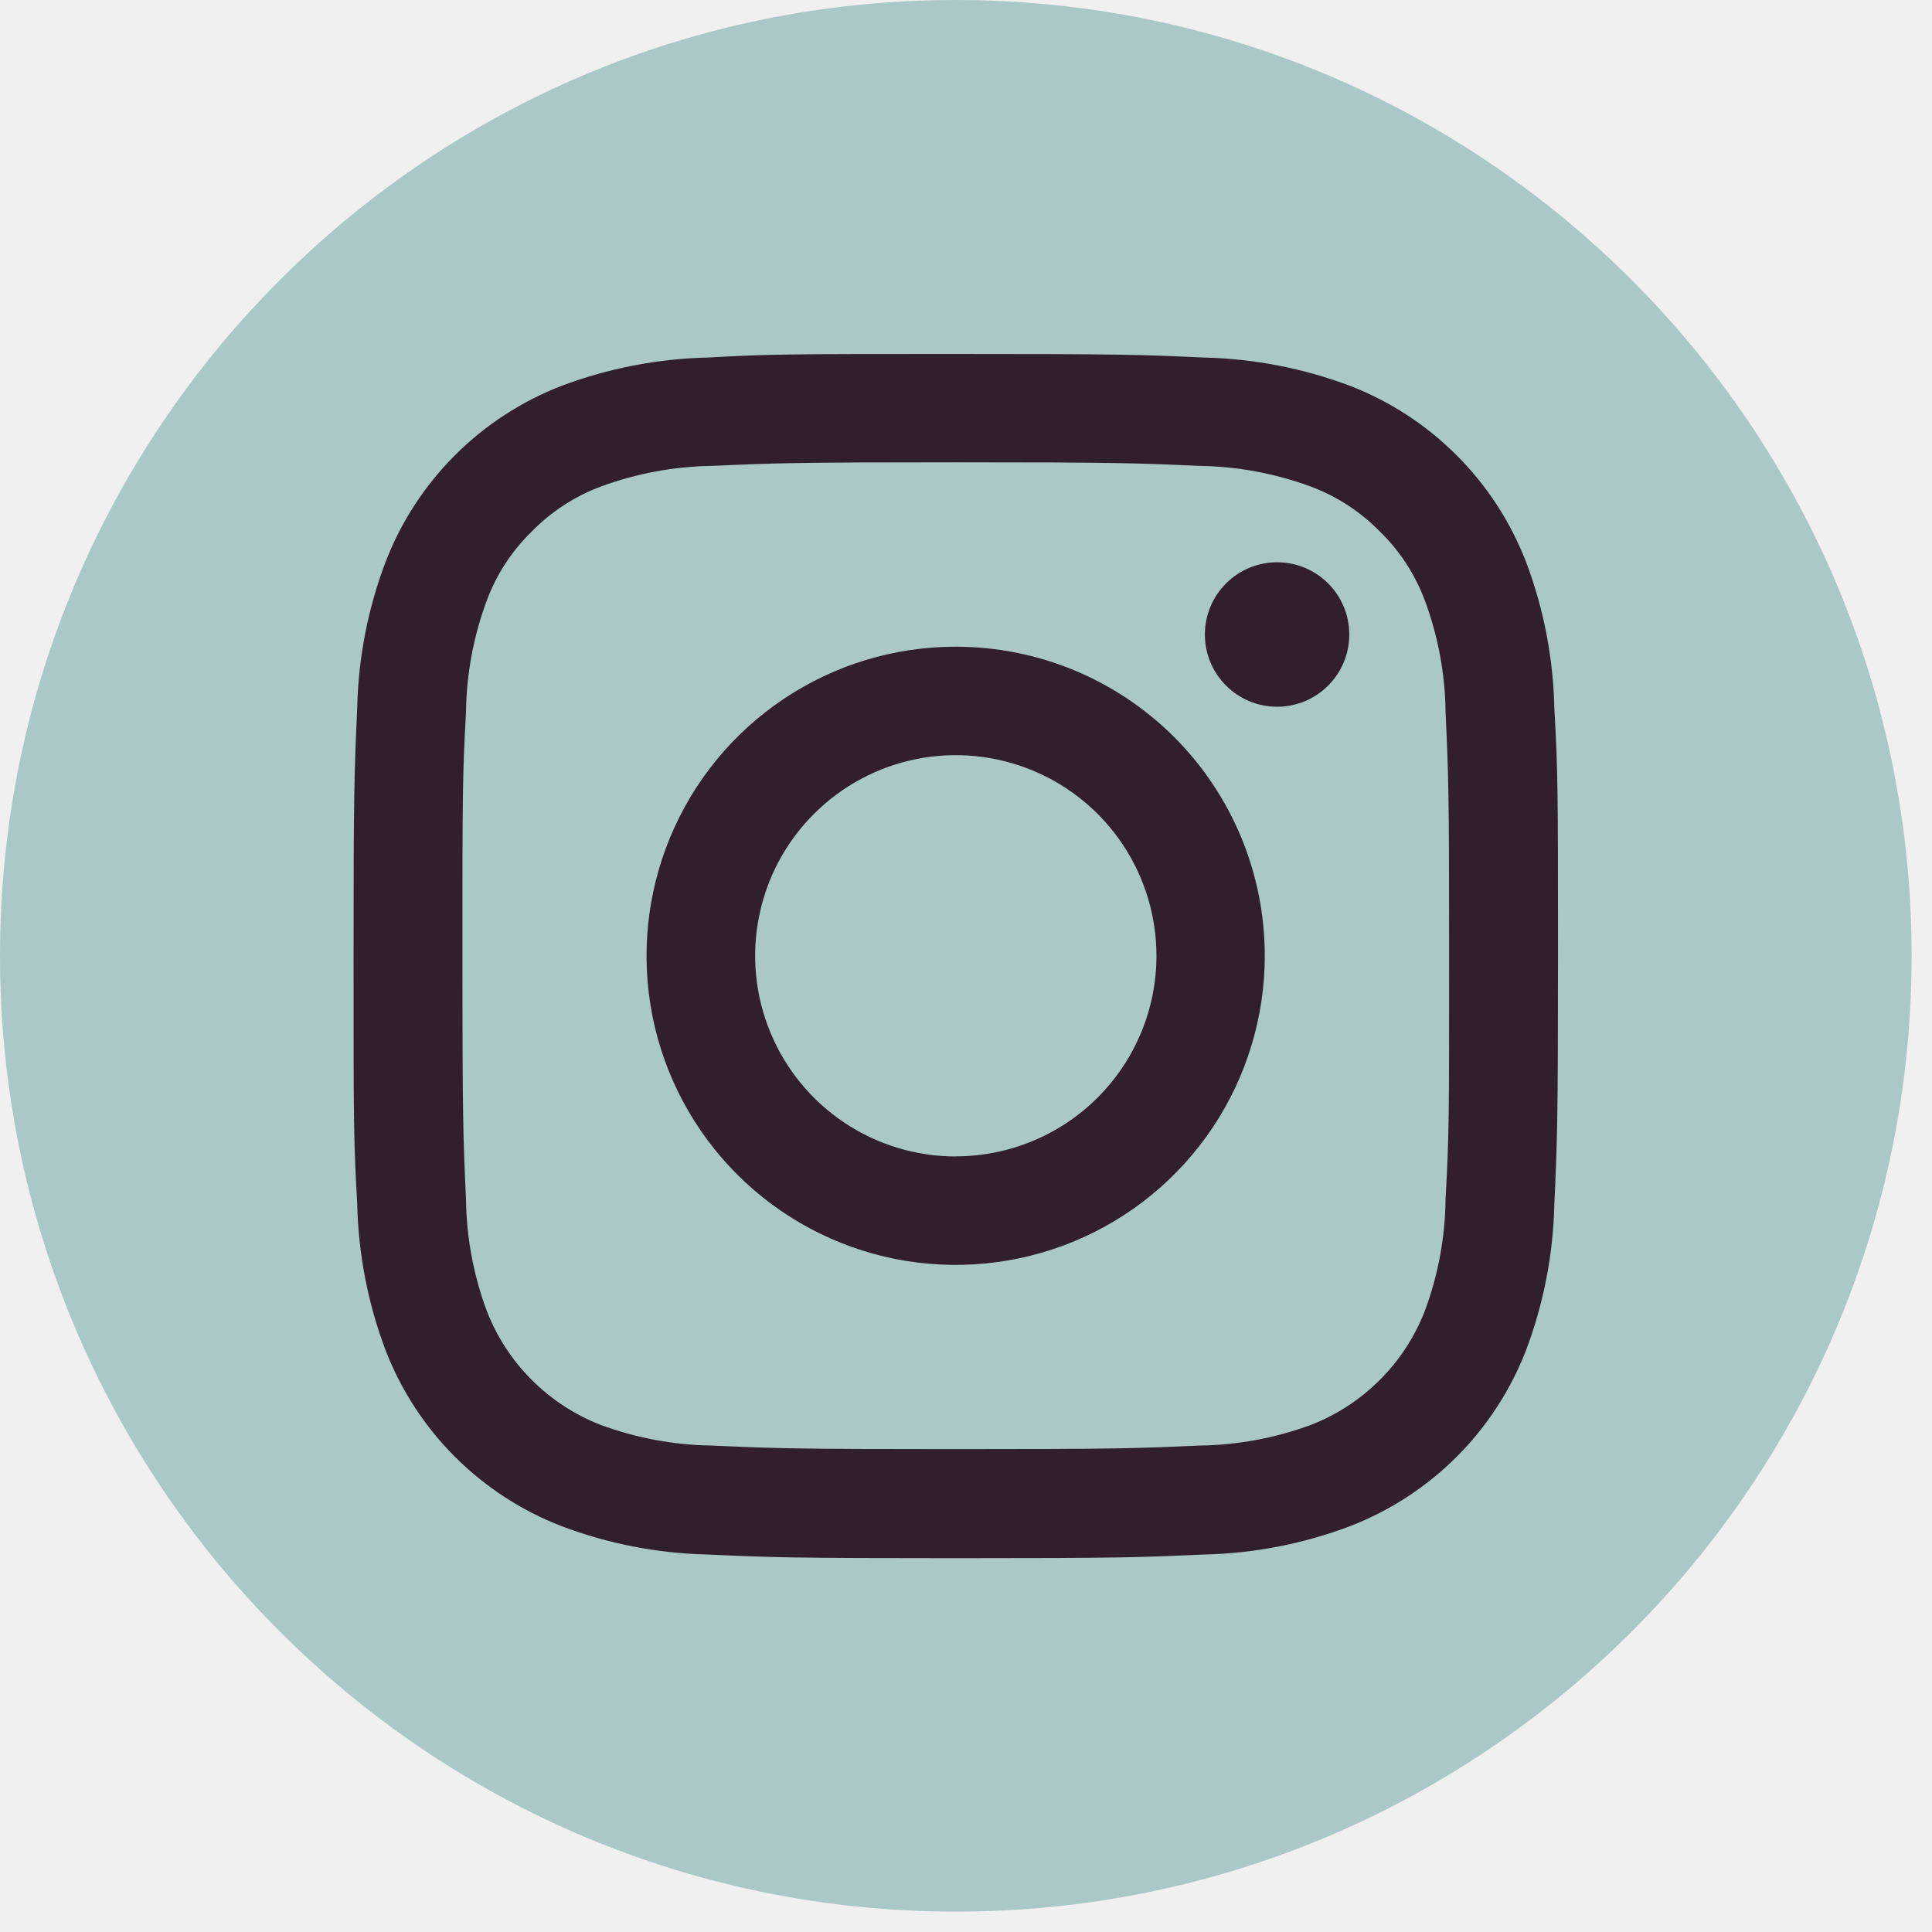
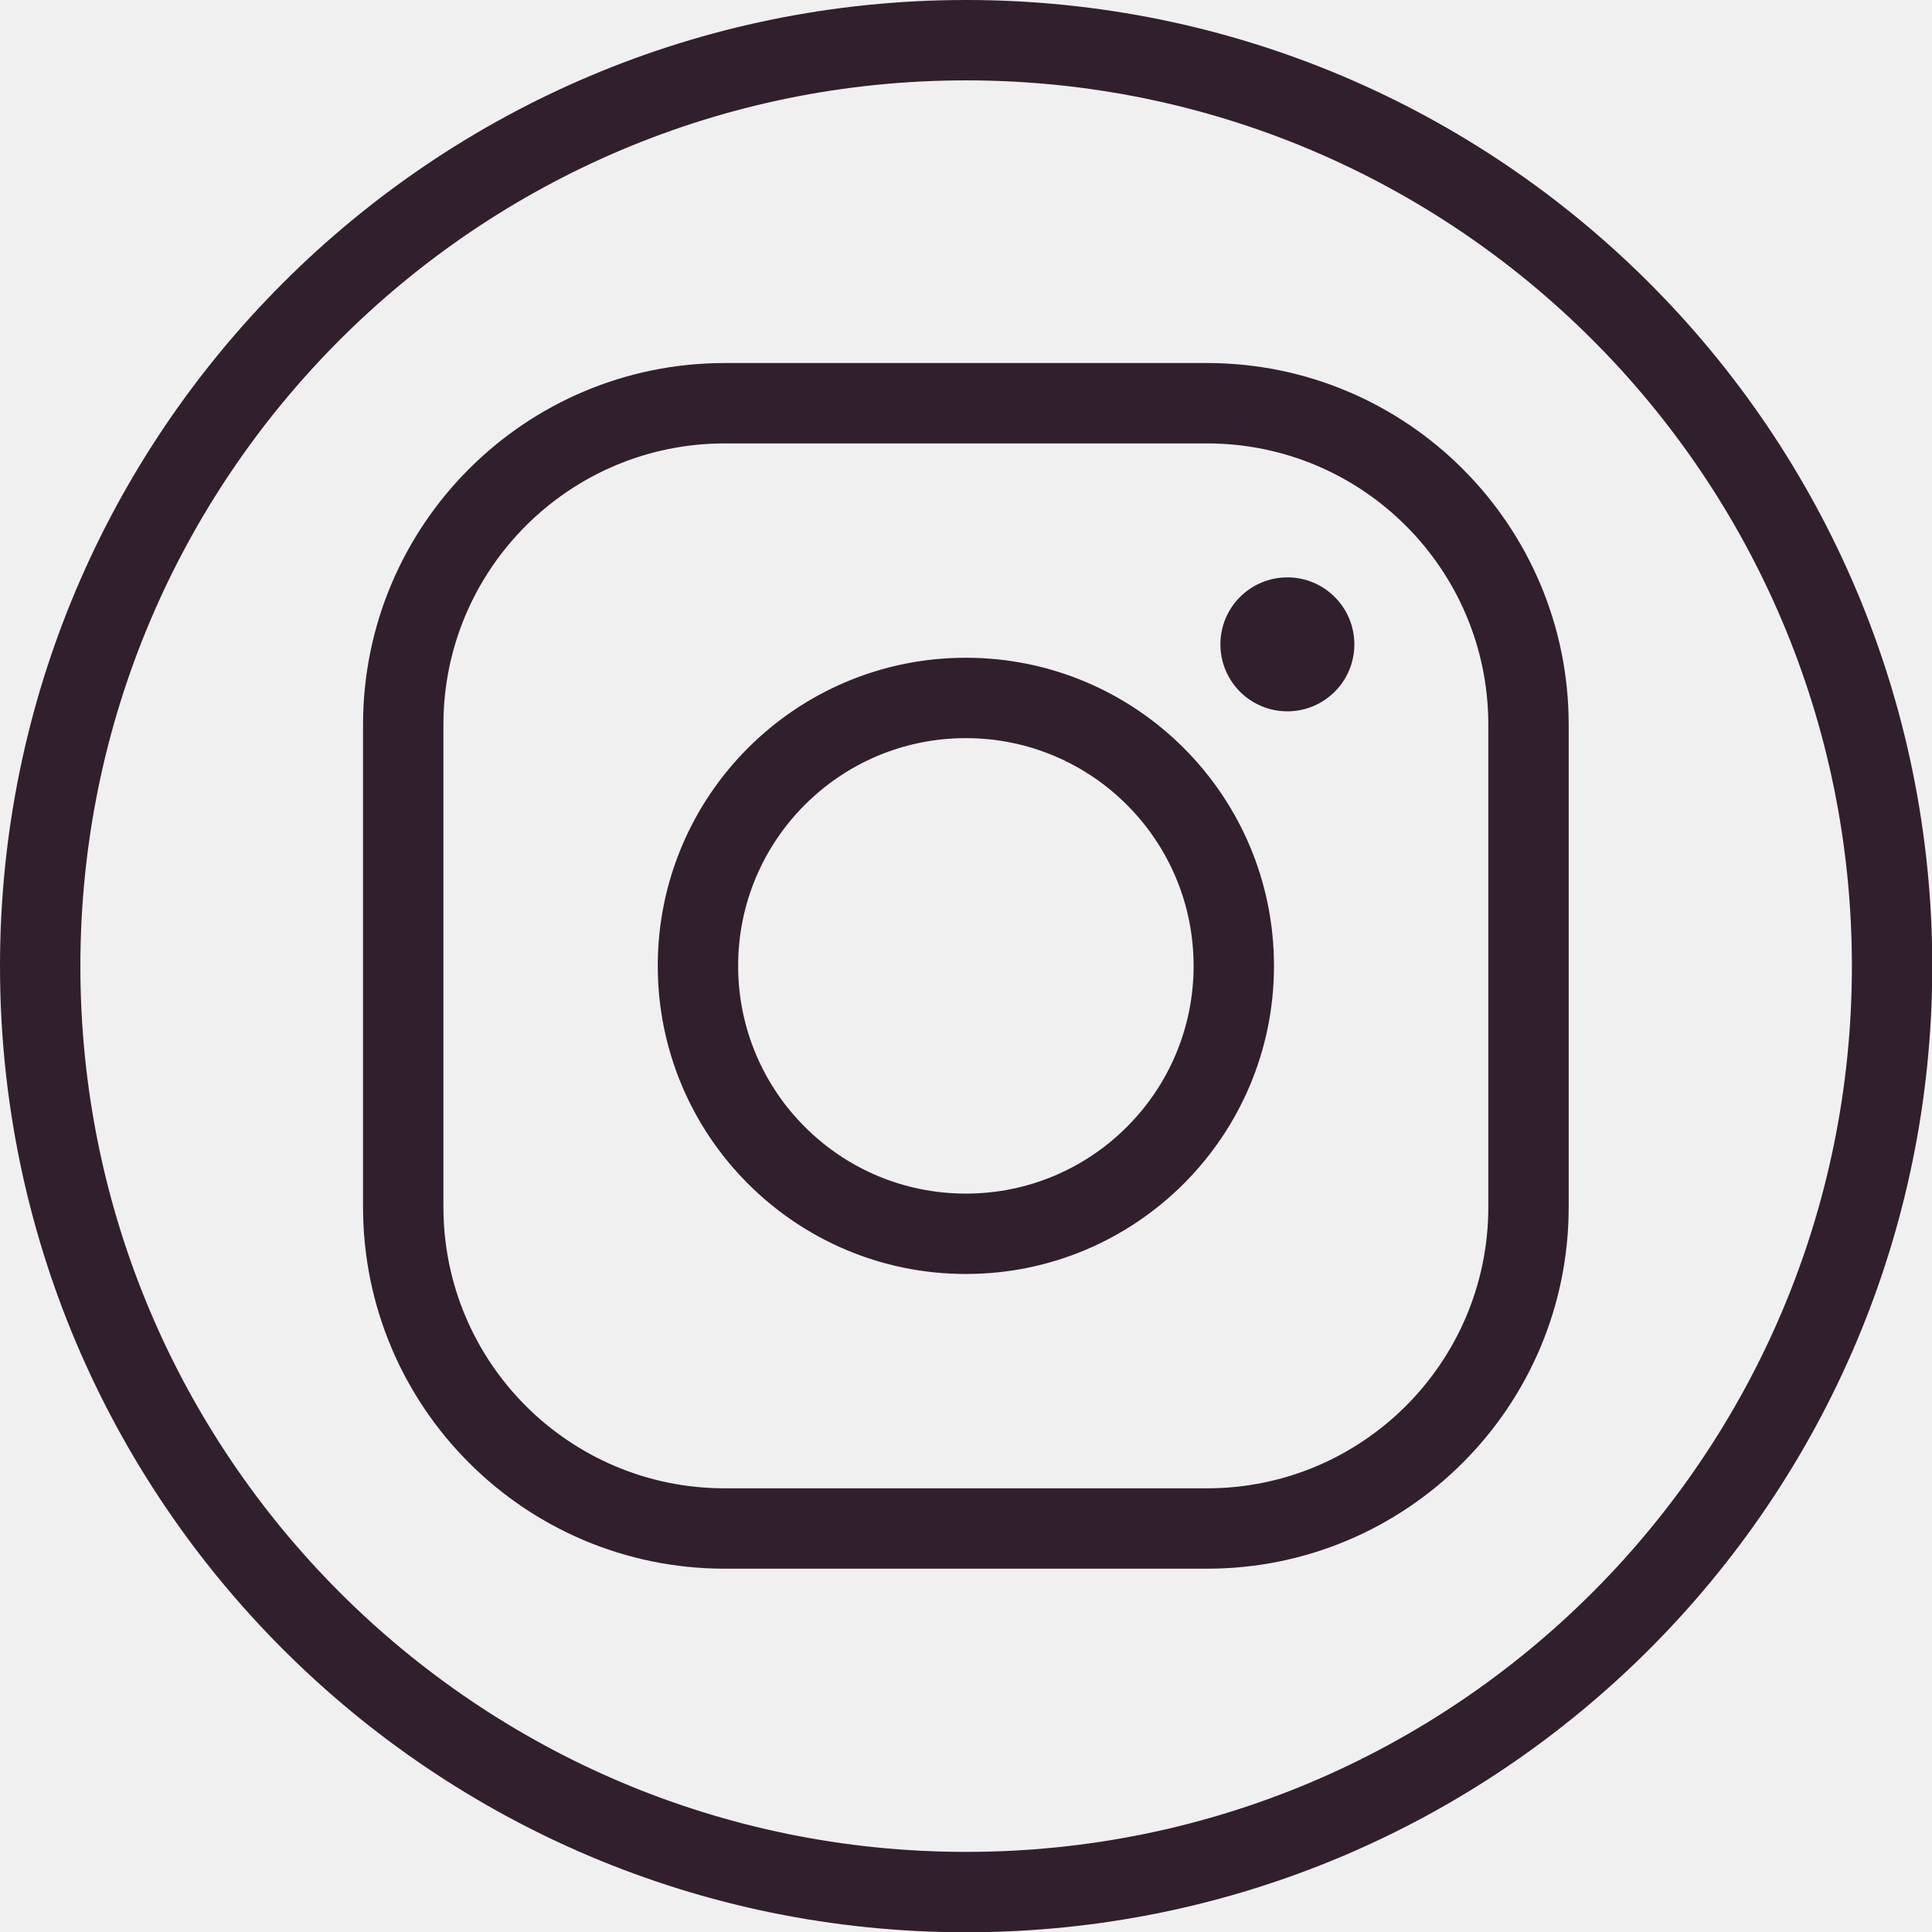
- <svg xmlns="http://www.w3.org/2000/svg" width="31" height="31" viewBox="0 0 31 31" fill="none">
-   <g clip-path="url(#clip0_723_8905)">
-     <path d="M15.336 30.673C23.806 30.673 30.673 23.806 30.673 15.336C30.673 6.866 23.806 0 15.336 0C6.866 0 0 6.866 0 15.336C0 23.806 6.866 30.673 15.336 30.673Z" fill="#AAC8C8" />
-     <path d="M15.336 7.418C17.915 7.418 18.22 7.43 19.237 7.475C19.85 7.483 20.457 7.595 21.032 7.807C21.45 7.963 21.829 8.21 22.141 8.529C22.462 8.841 22.709 9.221 22.864 9.64C23.077 10.214 23.189 10.821 23.195 11.433C23.243 12.451 23.252 12.758 23.252 15.336C23.252 17.915 23.252 18.22 23.195 19.238C23.189 19.85 23.077 20.456 22.864 21.03C22.703 21.447 22.457 21.825 22.142 22.14C21.826 22.456 21.448 22.703 21.032 22.864C20.457 23.076 19.85 23.188 19.237 23.195C18.22 23.241 17.915 23.252 15.336 23.252C12.758 23.252 12.453 23.241 11.435 23.195C10.822 23.188 10.215 23.076 9.64 22.864C9.224 22.703 8.846 22.456 8.531 22.14C8.215 21.825 7.97 21.447 7.809 21.03C7.596 20.456 7.484 19.85 7.477 19.238C7.43 18.22 7.42 17.913 7.42 15.336C7.42 12.76 7.42 12.451 7.477 11.433C7.484 10.821 7.596 10.214 7.809 9.64C7.964 9.221 8.211 8.841 8.532 8.529C8.844 8.21 9.222 7.963 9.64 7.807C10.215 7.595 10.822 7.483 11.435 7.475C12.453 7.43 12.758 7.418 15.336 7.418ZM15.336 5.68C12.714 5.68 12.383 5.68 11.356 5.737C10.554 5.755 9.761 5.909 9.011 6.191C8.369 6.439 7.786 6.818 7.3 7.305C6.814 7.791 6.434 8.374 6.187 9.016C5.903 9.765 5.749 10.557 5.732 11.358C5.685 12.389 5.673 12.721 5.673 15.341C5.673 17.961 5.673 18.295 5.732 19.322C5.75 20.123 5.904 20.916 6.187 21.666C6.435 22.307 6.814 22.89 7.301 23.376C7.787 23.861 8.37 24.241 9.011 24.488C9.761 24.772 10.554 24.926 11.356 24.943C12.385 24.99 12.719 25.002 15.336 25.002C17.954 25.002 18.29 24.99 19.317 24.943C20.119 24.926 20.912 24.772 21.662 24.488C22.303 24.241 22.886 23.861 23.372 23.376C23.858 22.89 24.238 22.307 24.486 21.666C24.769 20.916 24.923 20.123 24.94 19.322C24.988 18.292 24.999 17.958 24.999 15.341C24.999 12.723 24.999 12.387 24.94 11.358C24.923 10.557 24.769 9.765 24.486 9.016C24.238 8.374 23.859 7.791 23.372 7.305C22.886 6.818 22.303 6.439 21.662 6.191C20.911 5.909 20.119 5.755 19.317 5.737C18.288 5.689 17.954 5.68 15.336 5.68Z" fill="#311F2D" />
-     <path d="M15.336 10.377C14.355 10.376 13.396 10.666 12.58 11.211C11.764 11.756 11.128 12.53 10.752 13.437C10.377 14.343 10.278 15.34 10.469 16.303C10.66 17.265 11.133 18.149 11.826 18.843C12.52 19.537 13.403 20.009 14.366 20.201C15.328 20.392 16.325 20.294 17.232 19.919C18.138 19.544 18.913 18.908 19.458 18.092C20.003 17.276 20.294 16.317 20.294 15.336C20.294 14.685 20.166 14.04 19.917 13.438C19.668 12.837 19.303 12.29 18.843 11.829C18.382 11.369 17.836 11.003 17.234 10.754C16.632 10.505 15.988 10.377 15.336 10.377ZM15.336 18.556C14.699 18.556 14.077 18.367 13.547 18.013C13.018 17.659 12.605 17.156 12.362 16.568C12.118 15.979 12.054 15.332 12.179 14.707C12.303 14.083 12.61 13.509 13.061 13.059C13.511 12.609 14.085 12.302 14.71 12.178C15.334 12.055 15.982 12.119 16.57 12.363C17.158 12.607 17.661 13.02 18.014 13.549C18.368 14.079 18.556 14.702 18.556 15.339C18.555 16.192 18.215 17.009 17.611 17.612C17.008 18.215 16.189 18.554 15.336 18.554V18.556Z" fill="#311F2D" />
-     <path d="M20.492 11.34C21.132 11.34 21.65 10.821 21.65 10.181C21.65 9.541 21.132 9.022 20.492 9.022C19.852 9.022 19.333 9.541 19.333 10.181C19.333 10.821 19.852 11.34 20.492 11.34Z" fill="#311F2D" />
-   </g>
-   <defs>
-     <clipPath id="clip0_723_8905">
-       <rect width="30.673" height="30.673" fill="white" />
-     </clipPath>
-   </defs>
+ <svg xmlns="http://www.w3.org/2000/svg" id="Слой_1" data-name="Слой 1" viewBox="0 0 72.11 72.11">
+   <path d="M27.44,14.44a13,13,0,0,0-13,13v18a13,13,0,0,0,13,13h18a13,13,0,0,0,13-13v-18a13,13,0,0,0-13-13Zm0,2h18a11,11,0,0,1,11,11v18a11,11,0,0,1-11,11h-18a11,11,0,0,1-11-11v-18A11,11,0,0,1,27.44,16.44Zm21,6a2,2,0,1,0,2,2A2,2,0,0,0,48.44,22.44Zm-12,3a11,11,0,1,0,11,11A11,11,0,0,0,36.44,25.44Zm0,2a9,9,0,1,1-9,9A9,9,0,0,1,36.44,27.44Z" transform="translate(-0.39 -0.39)" style="fill:#311f2d;stroke:#311f2d;stroke-miterlimit:10" />
+   <circle cx="36.06" cy="36.06" r="34.56" style="fill:none;stroke:#311f2d;stroke-miterlimit:10;stroke-width:3px" />
</svg>
